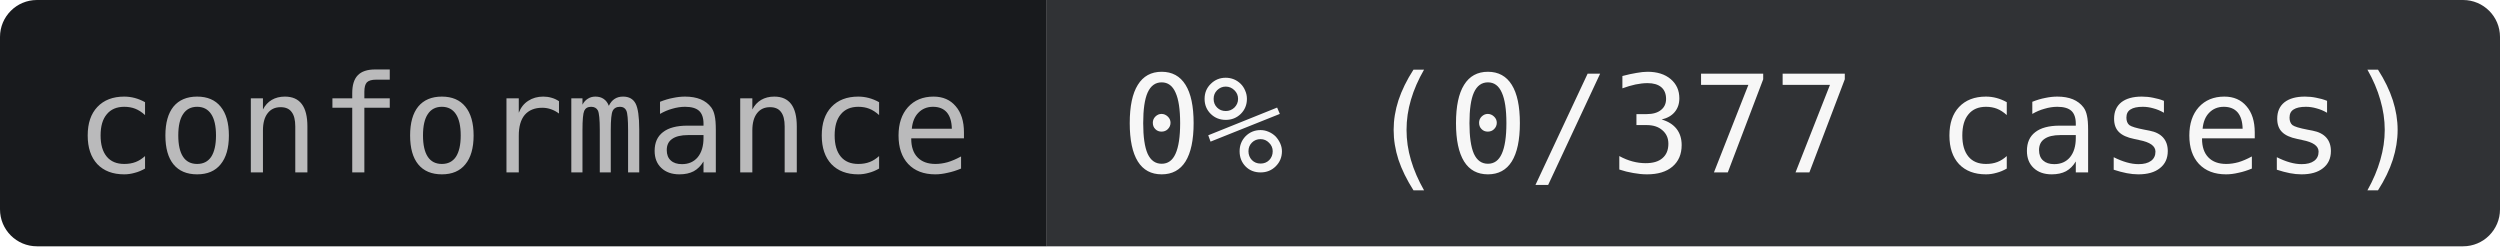
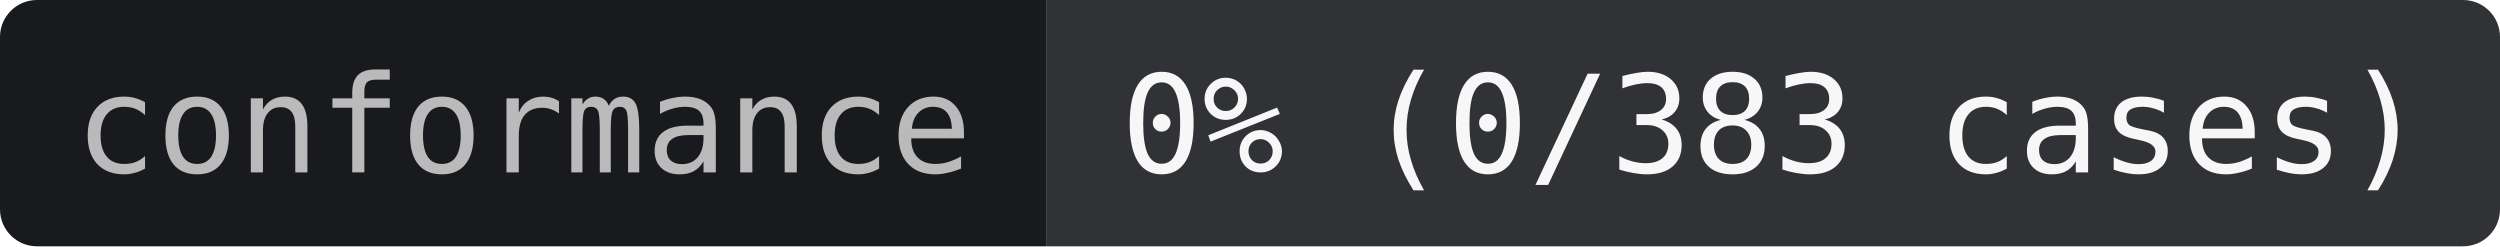
- <svg xmlns="http://www.w3.org/2000/svg" width="203" height="20" role="img" aria-label="conformance: 0% (0/377 cases)">
+ <svg xmlns="http://www.w3.org/2000/svg" width="203" height="20" role="img" aria-label="conformance: 0% (0/383 cases)">
  <clipPath id="r">
    <rect width="203" height="20" rx="3" />
  </clipPath>
  <g clip-path="url(#r)">
    <rect width="85" height="20" fill="#181A1D" />
    <rect x="85" width="118" height="20" fill="#303235" />
  </g>
  <g text-anchor="middle" font-family="JetBrains Mono,IBM Plex Mono,SFMono-Regular,Menlo,Consolas,monospace" font-size="11">
    <text x="42.5" y="14" fill="#BABABB">conformance</text>
-     <text x="144" y="14" fill="#F7F7F7">0% (0/377 cases)</text>
+     <text x="144" y="14" fill="#F7F7F7">0% (0/383 cases)</text>
  </g>
</svg>
